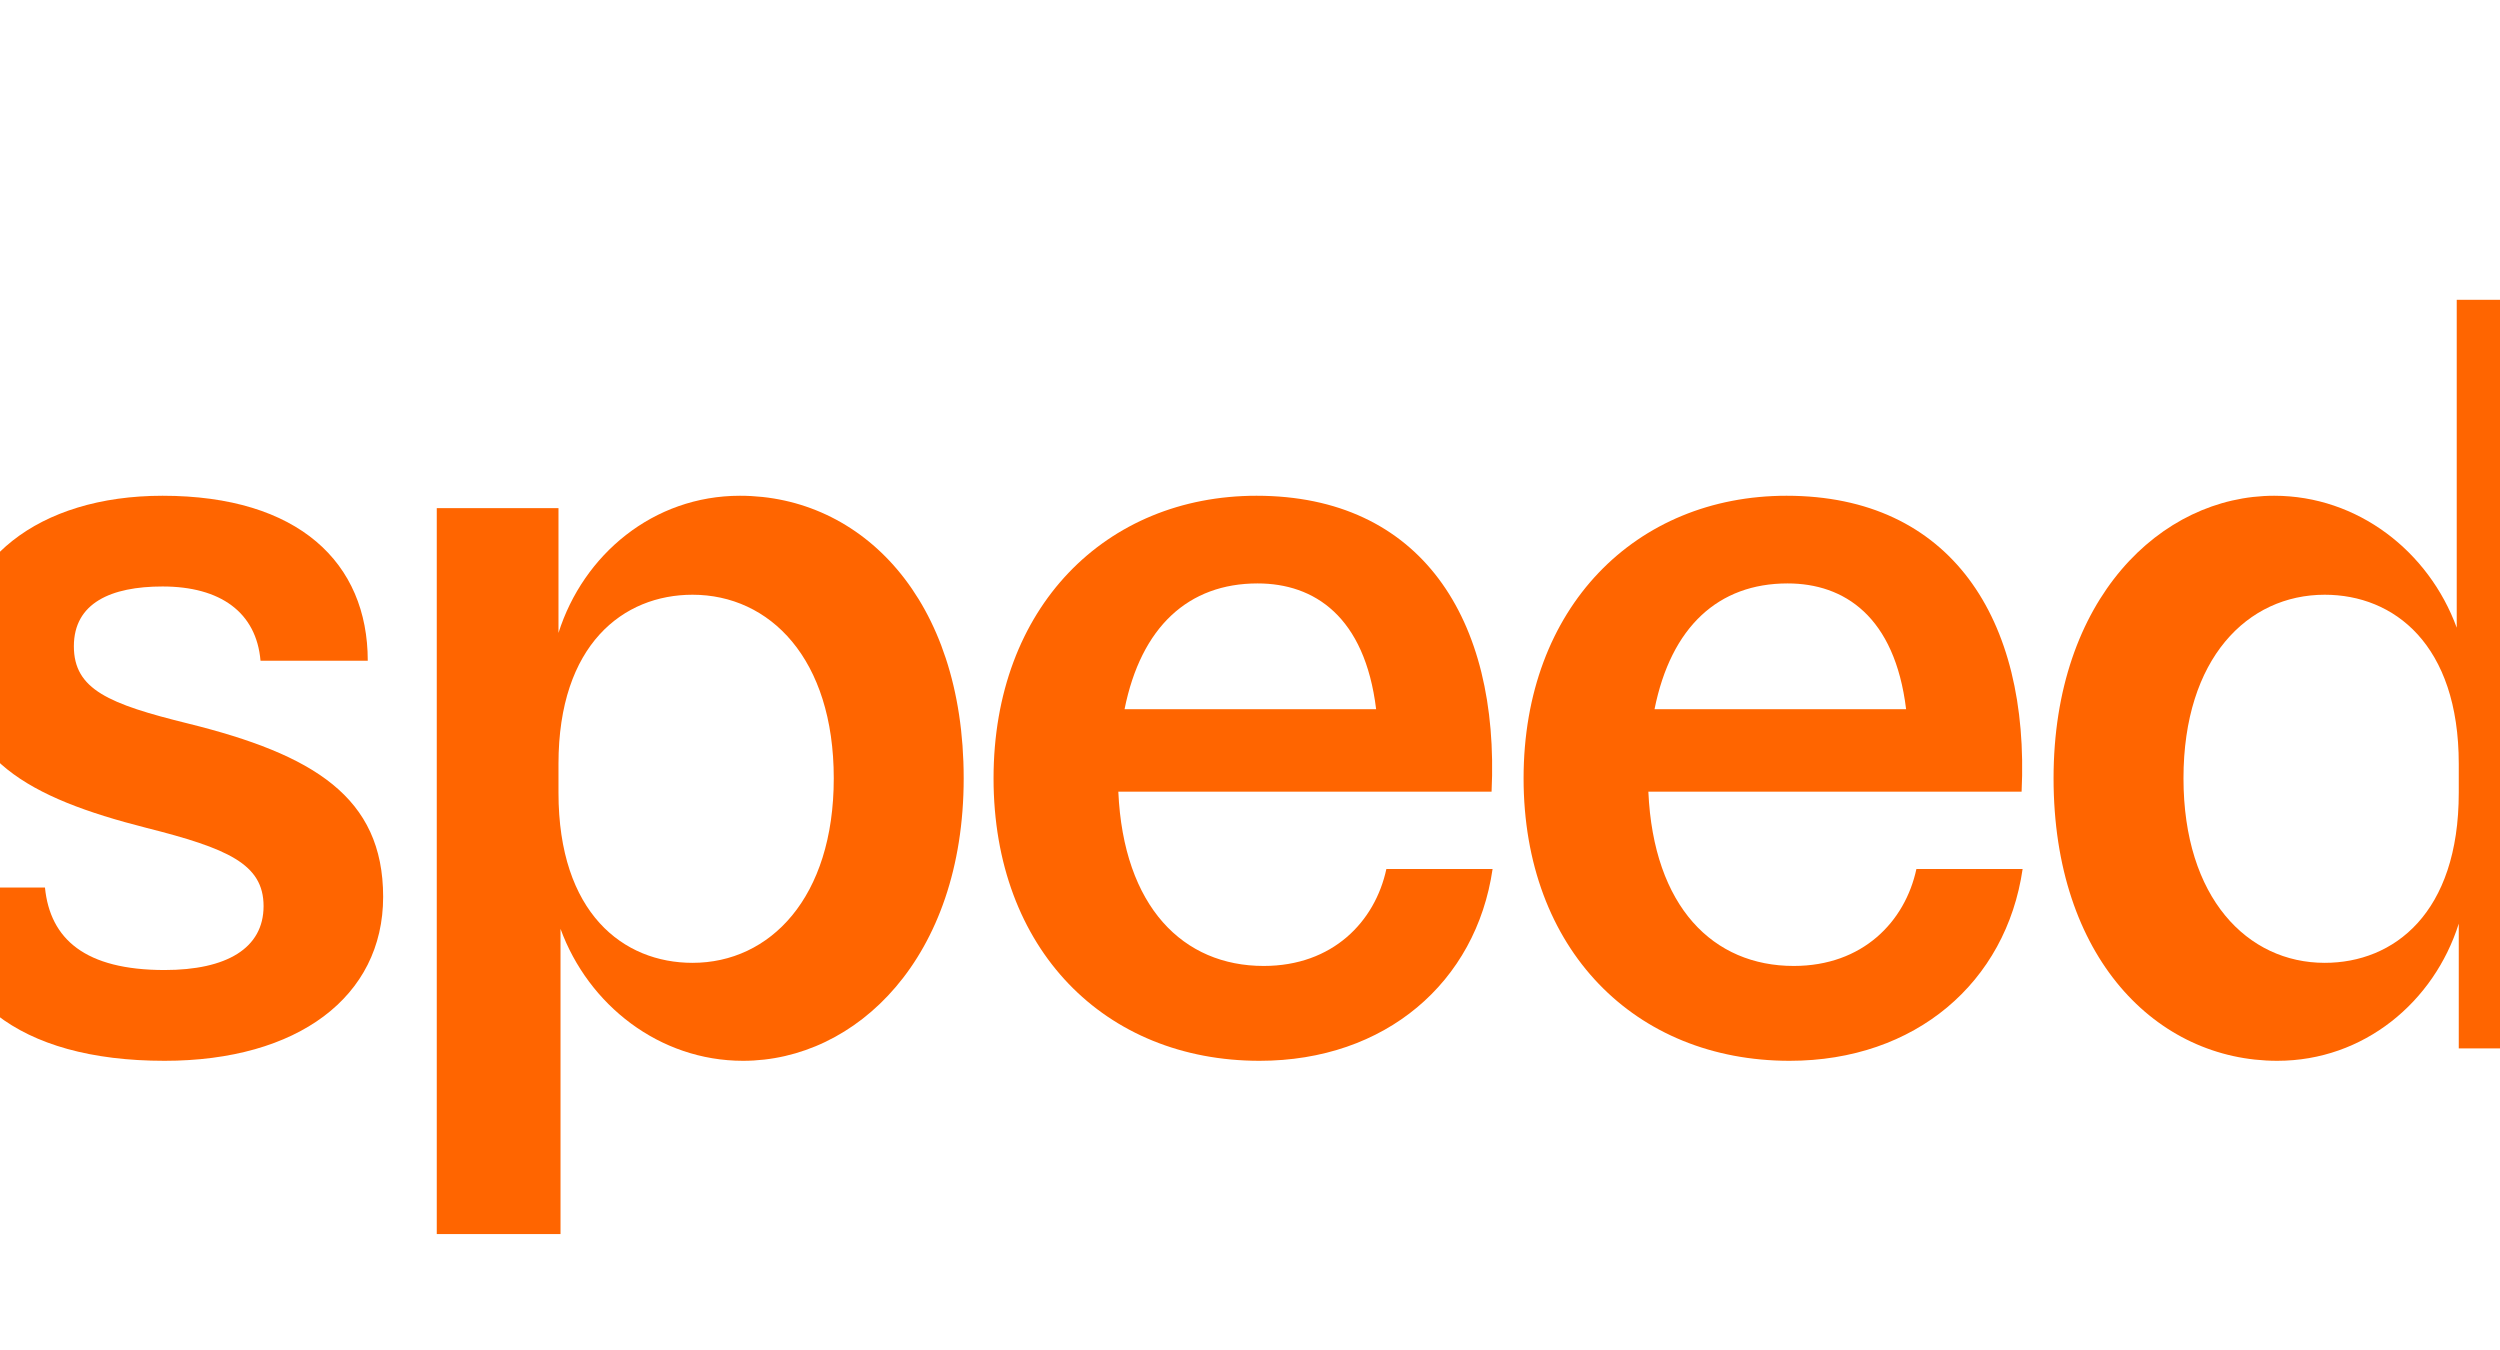
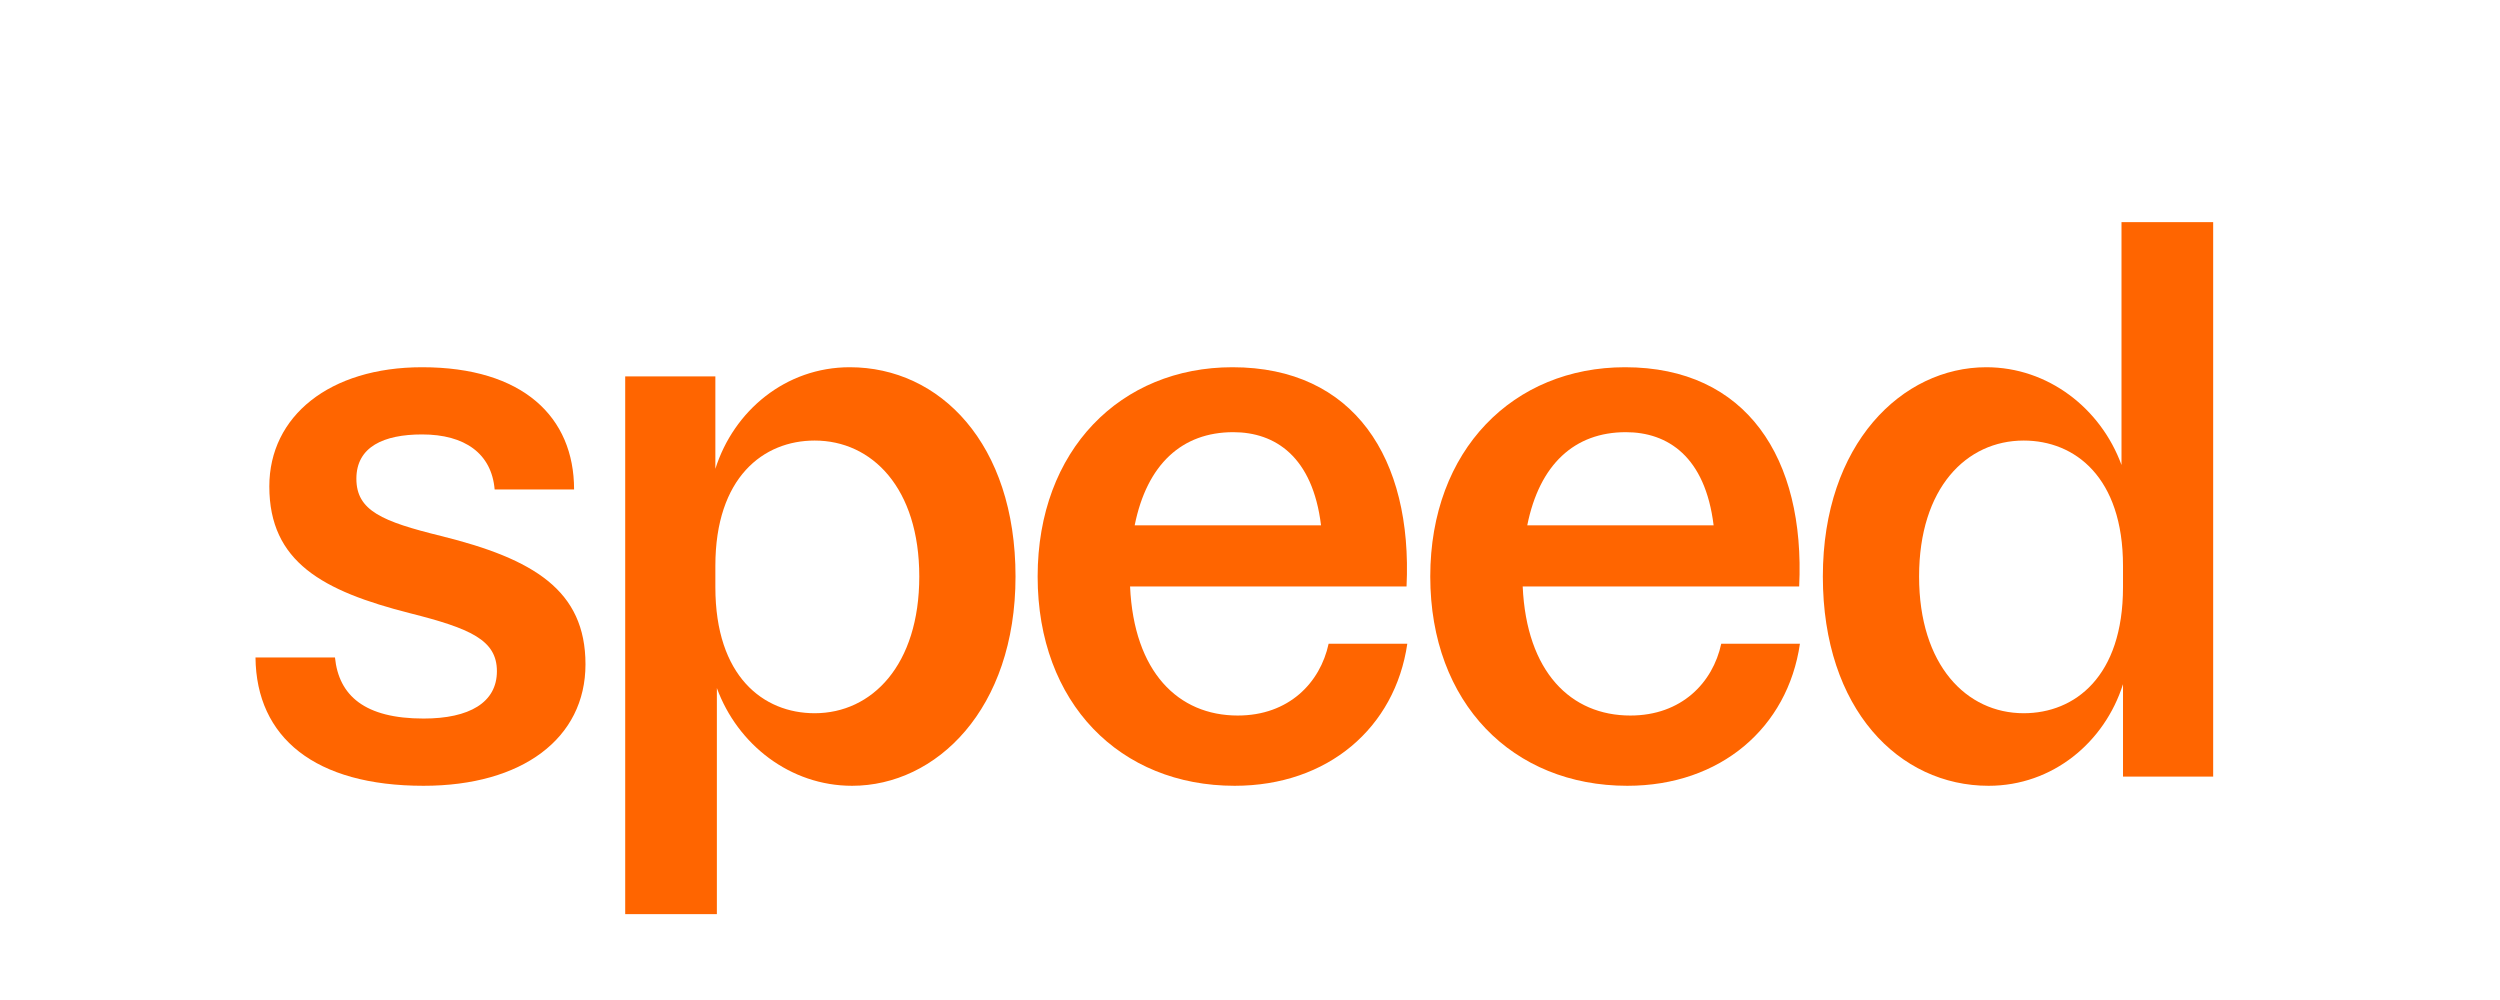
- <svg xmlns="http://www.w3.org/2000/svg" id="Capa_1" data-name="Capa 1" viewBox="72 0 442 238.64">
+ <svg xmlns="http://www.w3.org/2000/svg" id="Capa_1" data-name="Capa 1" viewBox="0 0 596.69 238.64">
  <defs>
    <style>
      .cls-1 {
        fill: #ff6500;
      }
    </style>
  </defs>
  <path class="cls-1" d="M79.95,156.92c.91,9.12,7.11,14.58,21.15,14.58,10.94,0,17.5-3.83,17.5-11.3s-6.38-10.21-20.78-13.85c-20.78-5.29-33.54-12.21-33.54-30.26,0-16.77,14.4-28.44,36.46-28.44,24.06,0,36.28,11.85,36.28,29.17h-18.96c-.73-8.57-7.11-13.13-17.32-13.13-9.12,0-15.68,2.92-15.68,10.57s6.2,10.21,20.23,13.67c22.06,5.47,34.45,12.94,34.45,30.63s-15.13,28.99-38.65,28.99c-25.89,0-39.92-11.48-40.11-30.63h18.96Z" />
  <path class="cls-1" d="M170.74,89.84v22.06c4.38-13.85,16.77-24.25,32.08-24.25,21.51,0,39.56,18.23,39.56,49.95s-18.96,49.95-39.01,49.95c-14.77,0-27.34-9.84-32.27-23.33v53.96h-21.88V89.84h21.51ZM219.41,137.6c0-21.15-11.3-32.45-24.97-32.45-12.21,0-23.7,8.75-23.7,29.9v5.1c0,21.33,11.48,30.08,23.7,30.08,13.67,0,24.97-11.48,24.97-32.63Z" />
  <path class="cls-1" d="M269.72,139.97c.91,20.42,11.49,30.81,25.7,30.81,12.21,0,19.69-7.84,21.69-17.14h18.78c-2.92,20.05-18.96,33.91-41.2,33.91-27.34,0-47.03-19.69-47.03-49.95s19.87-49.95,46.49-49.95c28.99,0,43.02,21.69,41.56,52.32h-65.99ZM270.82,125.39h44.48c-2-16.41-10.94-22.24-20.96-22.24-12.21,0-20.6,7.66-23.52,22.24Z" />
  <path class="cls-1" d="M363.43,139.97c.91,20.42,11.49,30.81,25.7,30.81,12.21,0,19.69-7.84,21.69-17.14h18.78c-2.92,20.05-18.96,33.91-41.2,33.91-27.34,0-47.03-19.69-47.03-49.95s19.87-49.95,46.49-49.95c28.99,0,43.02,21.69,41.56,52.32h-65.99ZM364.52,125.39h44.48c-2-16.41-10.94-22.24-20.96-22.24-12.21,0-20.6,7.66-23.52,22.24Z" />
  <path class="cls-1" d="M506.71,185.36v-22.06c-4.38,13.85-16.77,24.25-32.08,24.25-21.33,0-39.56-18.23-39.56-49.95s18.96-49.95,39.01-49.95c14.77,0,27.34,9.84,32.27,23.33v-57.97h21.88v132.35h-21.51ZM458.04,137.6c0,21.15,11.3,32.63,24.97,32.63,12.21,0,23.7-8.75,23.7-30.08v-5.1c0-21.15-11.48-29.9-23.7-29.9-13.67,0-24.97,11.3-24.97,32.45Z" />
</svg>
